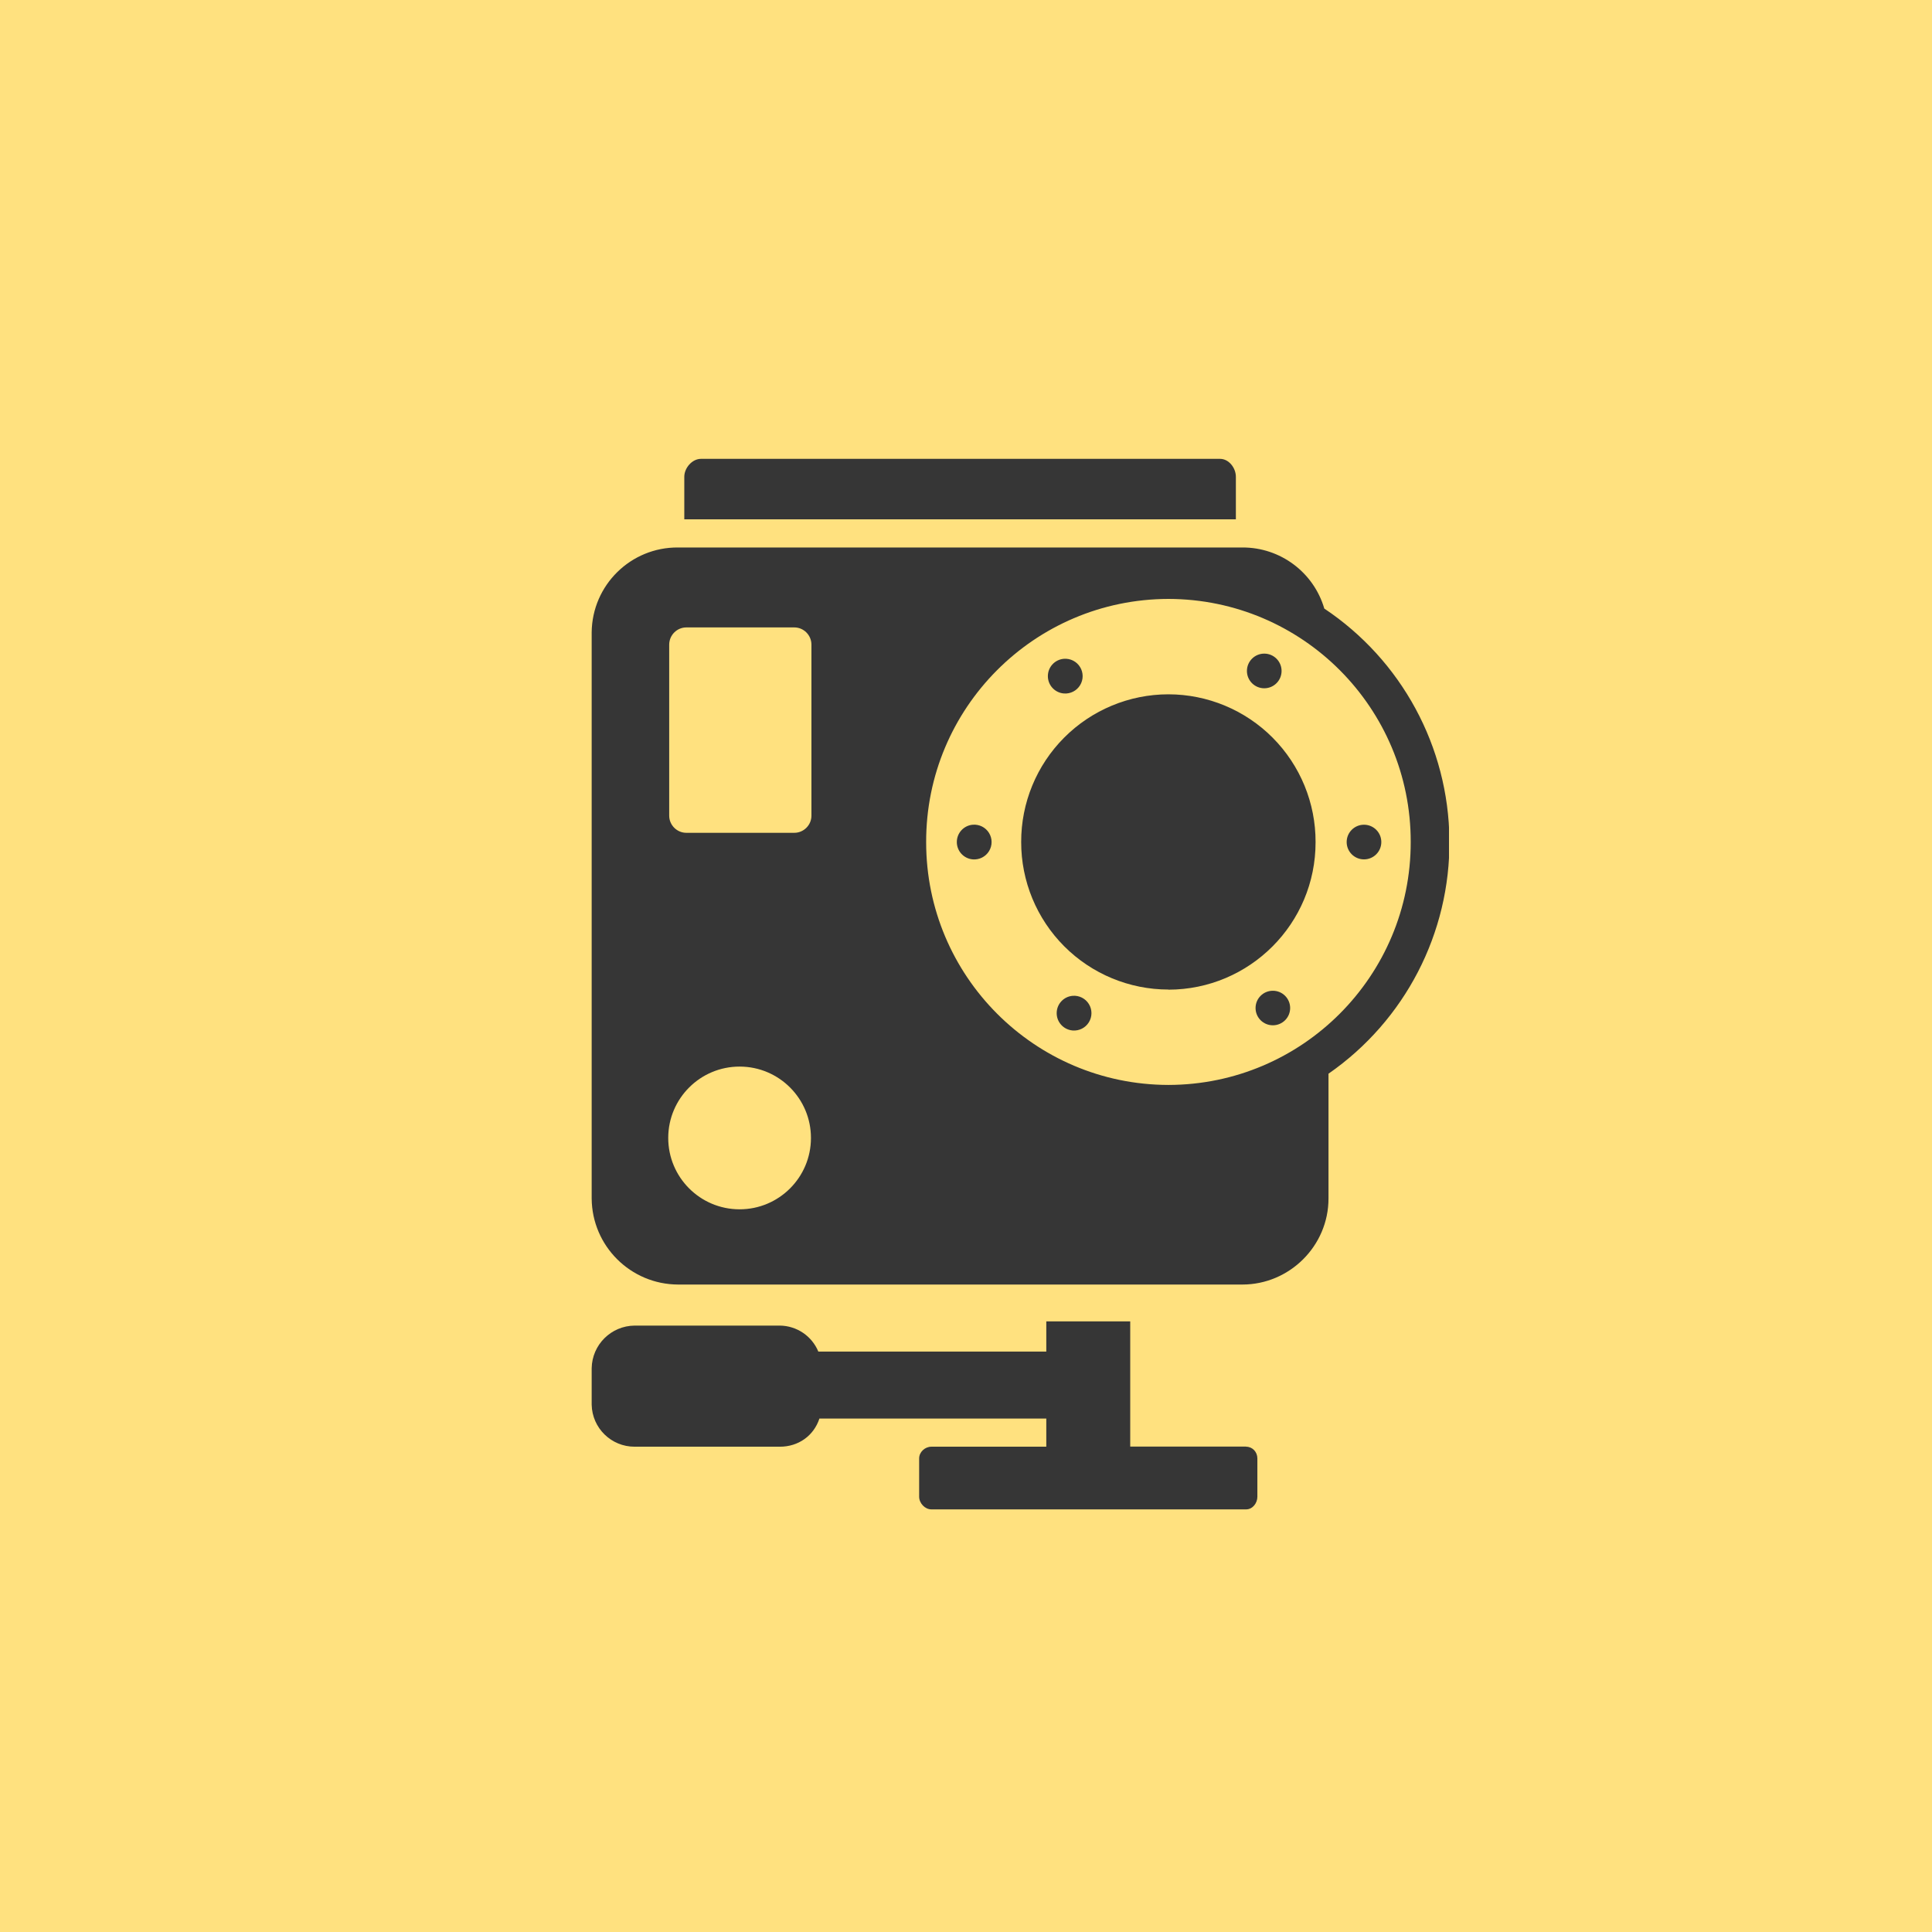
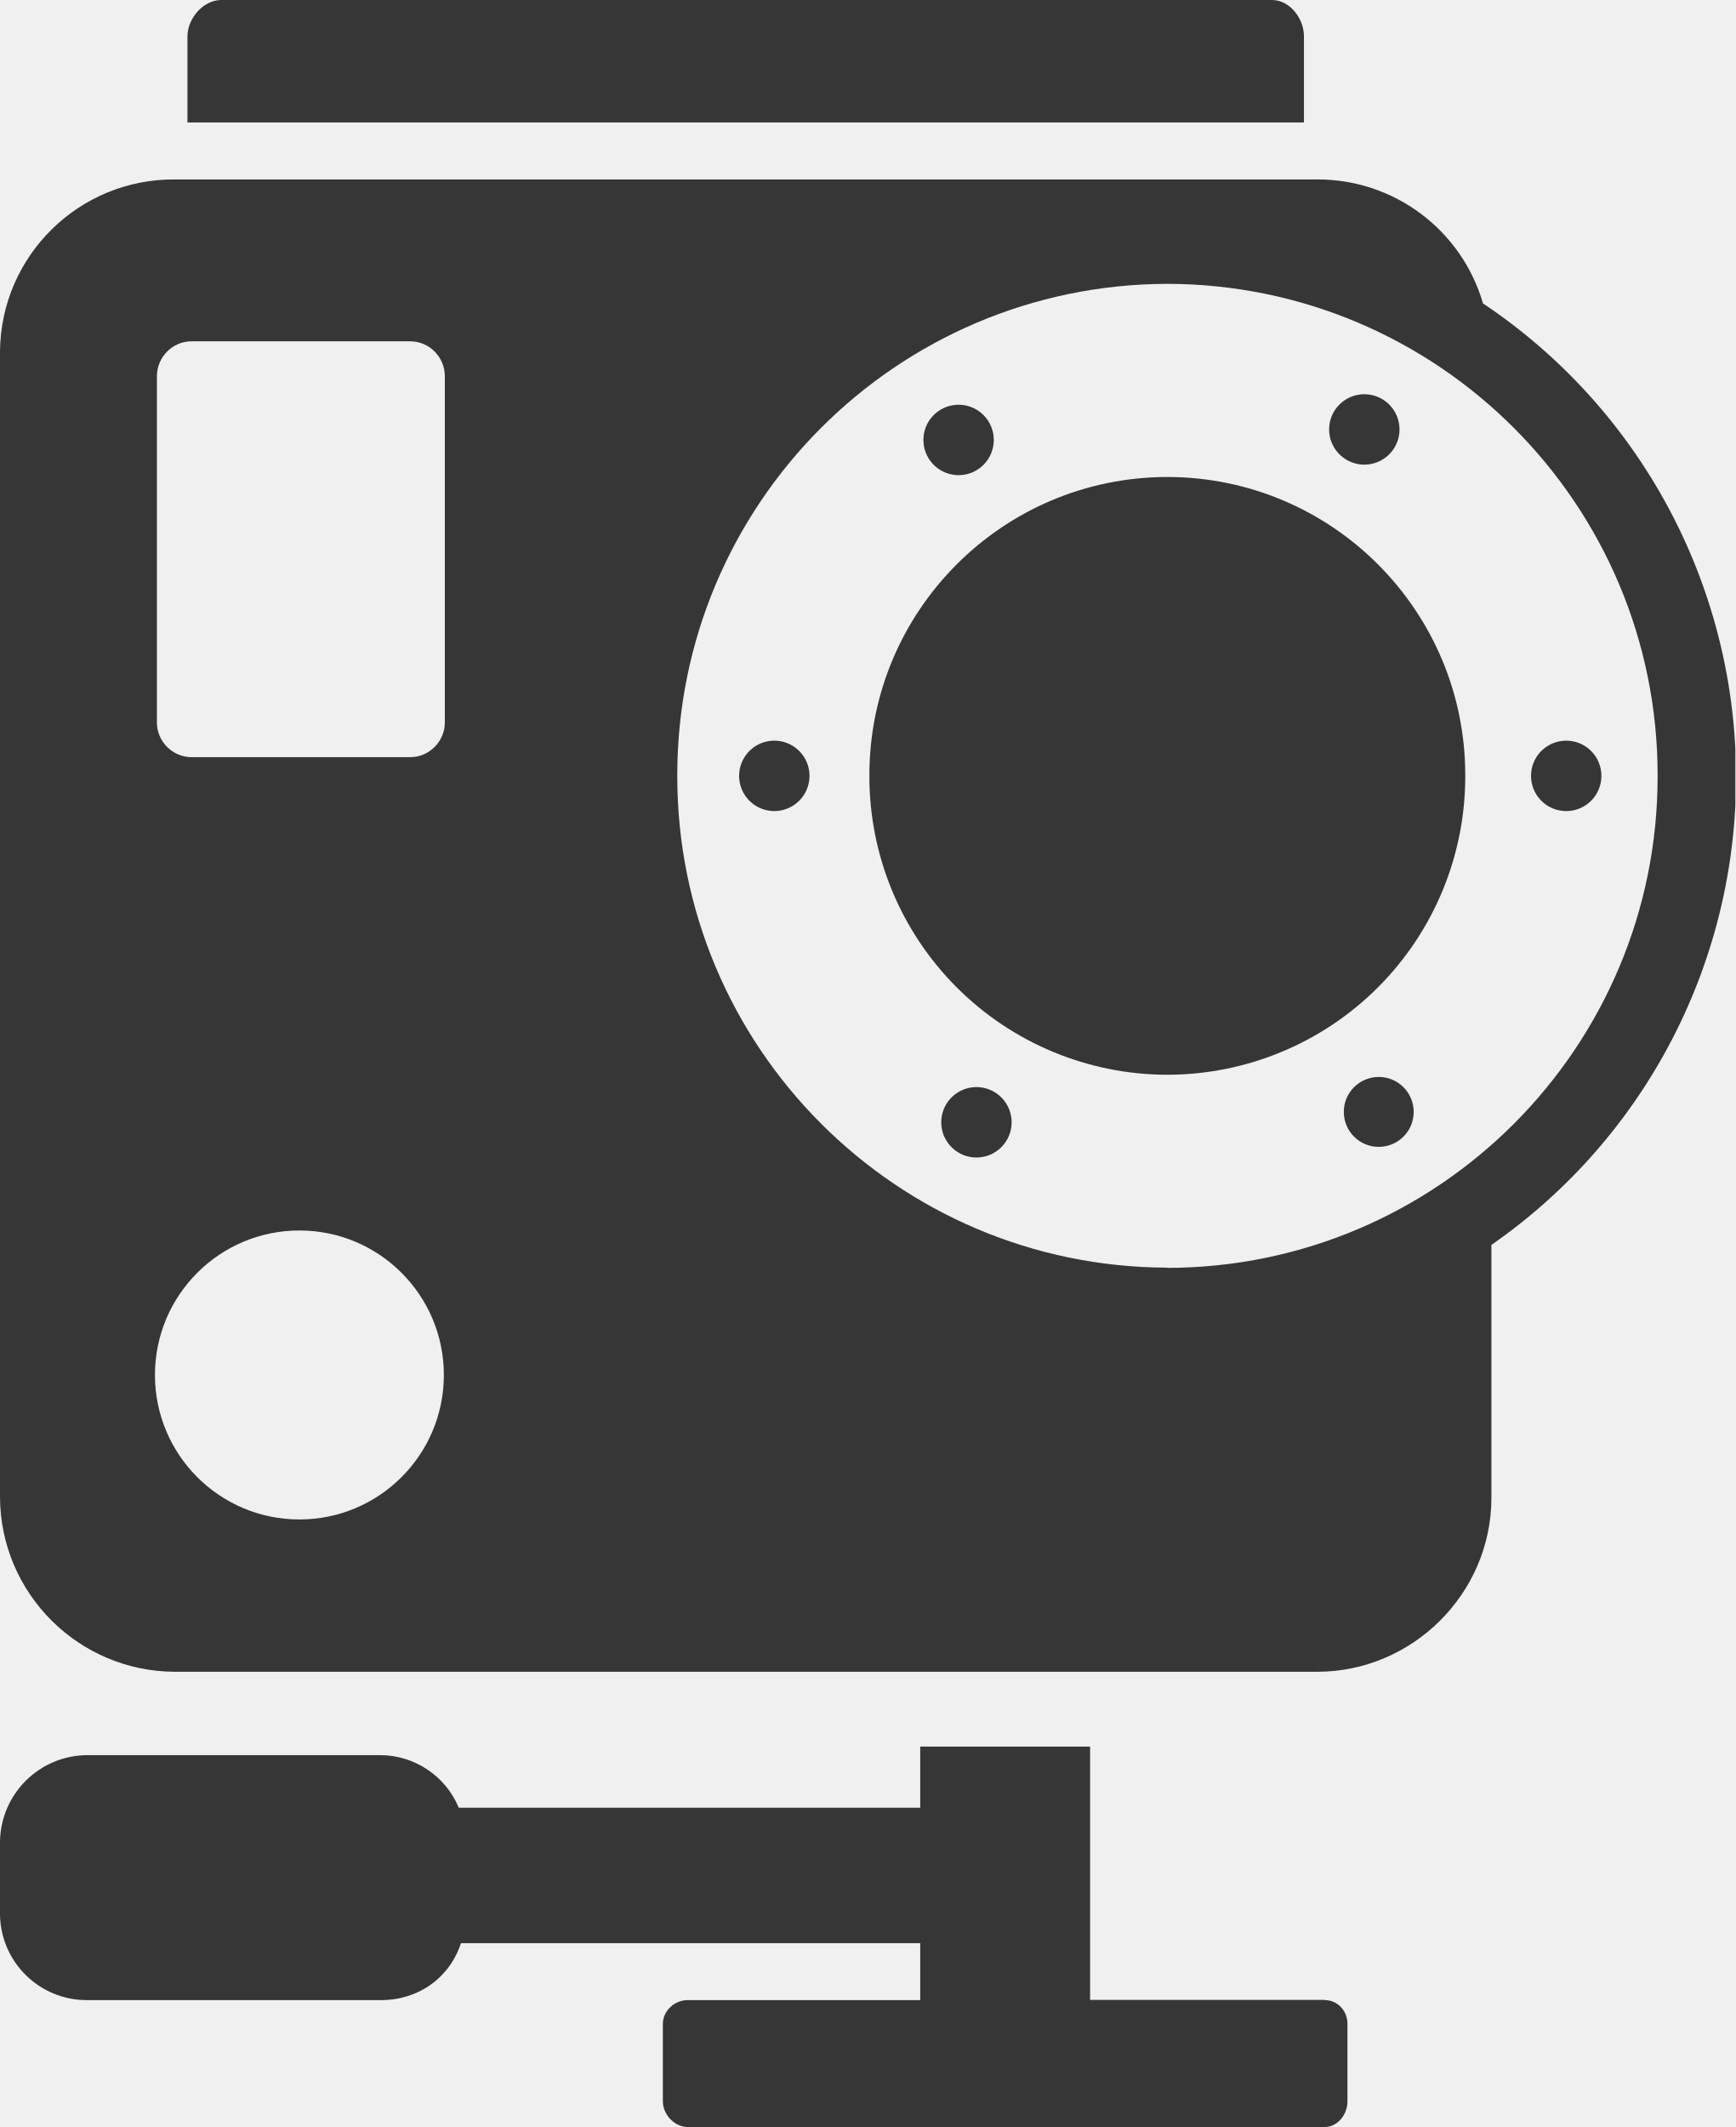
- <svg xmlns="http://www.w3.org/2000/svg" width="160" height="160" fill="none">
-   <path fill="#FFE17F" d="M0 0h160v160H0z" />
+ <svg xmlns="http://www.w3.org/2000/svg" width="71" height="87" viewBox="0 0 71 87" fill="none">
  <g clip-path="url(#a)" fill="#363636">
-     <path d="M102.35 39.49c0-.74-.58-1.49-1.31-1.49H58.05c-.73 0-1.38.75-1.38 1.49v3.52h45.68V39.5ZM103.2 119.8h-9.6v-10.37h-6.95v2.5H67.77a3.49 3.49 0 0 0-3.18-2.15H52.56a3.59 3.59 0 0 0-3.56 3.53v3.02a3.55 3.55 0 0 0 3.56 3.48h12.03c1.52 0 2.8-.9 3.27-2.33h18.79v2.33h-9.52c-.53 0-1.01.44-1.01.97v3.17c0 .54.48 1.05 1.01 1.05h26.07c.53 0 .93-.51.93-1.05v-3.17c0-.53-.4-.97-.93-.97ZM109.67 50.39a7.04 7.04 0 0 0-6.78-5.05H56.15A7.1 7.1 0 0 0 49 52.36v46.9a7.18 7.18 0 0 0 7.15 7.12h46.74c3.9 0 7.13-3.2 7.13-7.12V88.92a23.3 23.3 0 0 0-.36-38.53Zm-48.43 49.76a5.91 5.91 0 1 1 .02-11.82 5.91 5.91 0 0 1-.02 11.82Zm5.96-32.6c0 .78-.64 1.42-1.42 1.42h-8.94c-.78 0-1.42-.64-1.42-1.42V53.39c0-.79.64-1.43 1.42-1.43h8.94c.78 0 1.42.64 1.42 1.43v14.16Zm29.56 22.3A20.1 20.1 0 0 1 76.7 69.75 20.1 20.1 0 0 1 96.77 49.6a20.1 20.1 0 0 1 20.06 20.13 20.1 20.1 0 0 1-20.06 20.12Z" />
-     <path d="M96.76 81.96a12.2 12.2 0 0 0 12.19-12.22A12.2 12.2 0 0 0 96.76 57.5a12.2 12.2 0 0 0-12.19 12.23 12.2 12.2 0 0 0 12.2 12.22ZM80.56 71.17a1.44 1.44 0 1 0 0-2.87 1.44 1.44 0 0 0 0 2.87ZM112.96 71.17a1.43 1.43 0 1 0 0-2.87 1.43 1.43 0 0 0 0 2.87ZM88.1 57.43a1.44 1.44 0 1 0 0-2.87 1.44 1.44 0 0 0 0 2.87ZM105.42 84.91a1.43 1.43 0 1 0-.01-2.86 1.43 1.43 0 0 0 0 2.86ZM104.7 57a1.43 1.43 0 1 0 0-2.87 1.43 1.43 0 0 0 0 2.87ZM88.83 85.34a1.44 1.44 0 1 0 0-2.87 1.44 1.44 0 0 0 0 2.87Z" />
+     <path d="M53.35 1.49c0-.74-.58-1.49-1.31-1.49H9.05c-.73 0-1.38.75-1.38 1.49v3.52h45.68V1.5ZM54.2 81.8h-9.6V71.44h-6.95v2.5H18.77a3.49 3.49 0 0 0-3.18-2.15H3.56A3.59 3.59 0 0 0 0 75.31v3.02a3.55 3.55 0 0 0 3.56 3.48h12.03c1.52 0 2.8-.9 3.27-2.33h18.79v2.33h-9.52c-.53 0-1.01.44-1.01.97v3.17c0 .54.48 1.05 1.01 1.05H54.2c.53 0 .93-.51.93-1.05v-3.17c0-.53-.4-.97-.93-.97ZM60.67 12.39a7.04 7.04 0 0 0-6.77-5.05H7.15A7.1 7.1 0 0 0 0 14.36v46.9a7.18 7.18 0 0 0 7.15 7.12h46.74c3.9 0 7.13-3.2 7.13-7.12V50.92a23.3 23.3 0 0 0-.36-38.52ZM12.24 62.15a5.91 5.91 0 1 1 .02-11.82 5.91 5.91 0 0 1-.02 11.82Zm5.96-32.6c0 .78-.64 1.42-1.42 1.42H7.84c-.78 0-1.42-.64-1.42-1.42V15.39c0-.79.64-1.43 1.42-1.43h8.94c.78 0 1.42.64 1.42 1.43v14.16Zm29.56 22.3a20.1 20.1 0 0 1-20.05-20.12 20.1 20.1 0 0 1 20.05-20.12 20.1 20.1 0 0 1 20.06 20.13 20.1 20.1 0 0 1-20.06 20.12Z" />
+     <path d="M47.76 43.96a12.2 12.2 0 0 0 12.19-12.23 12.2 12.2 0 0 0-12.19-12.22 12.2 12.2 0 0 0-12.19 12.22 12.2 12.2 0 0 0 12.2 12.23ZM31.56 33.17a1.44 1.44 0 1 0 0-2.87 1.44 1.44 0 0 0 0 2.87ZM63.96 33.17a1.44 1.44 0 1 0 0-2.87 1.44 1.44 0 0 0 0 2.87ZM39.1 19.43a1.44 1.44 0 1 0 0-2.87 1.44 1.44 0 0 0 0 2.87ZM56.41 46.91a1.43 1.43 0 1 0 0-2.86 1.43 1.43 0 0 0 0 2.86ZM55.7 19a1.44 1.44 0 1 0 0-2.87 1.44 1.44 0 0 0 0 2.87ZM39.83 47.34a1.44 1.44 0 1 0 0-2.87 1.44 1.44 0 0 0 0 2.87Z" />
  </g>
  <defs>
    <clipPath id="a">
-       <path fill="#fff" transform="translate(49 38)" d="M0 0h71v87H0z" />
+       <path fill="#fff" d="M0 0h71v87H0z" />
    </clipPath>
  </defs>
</svg>
